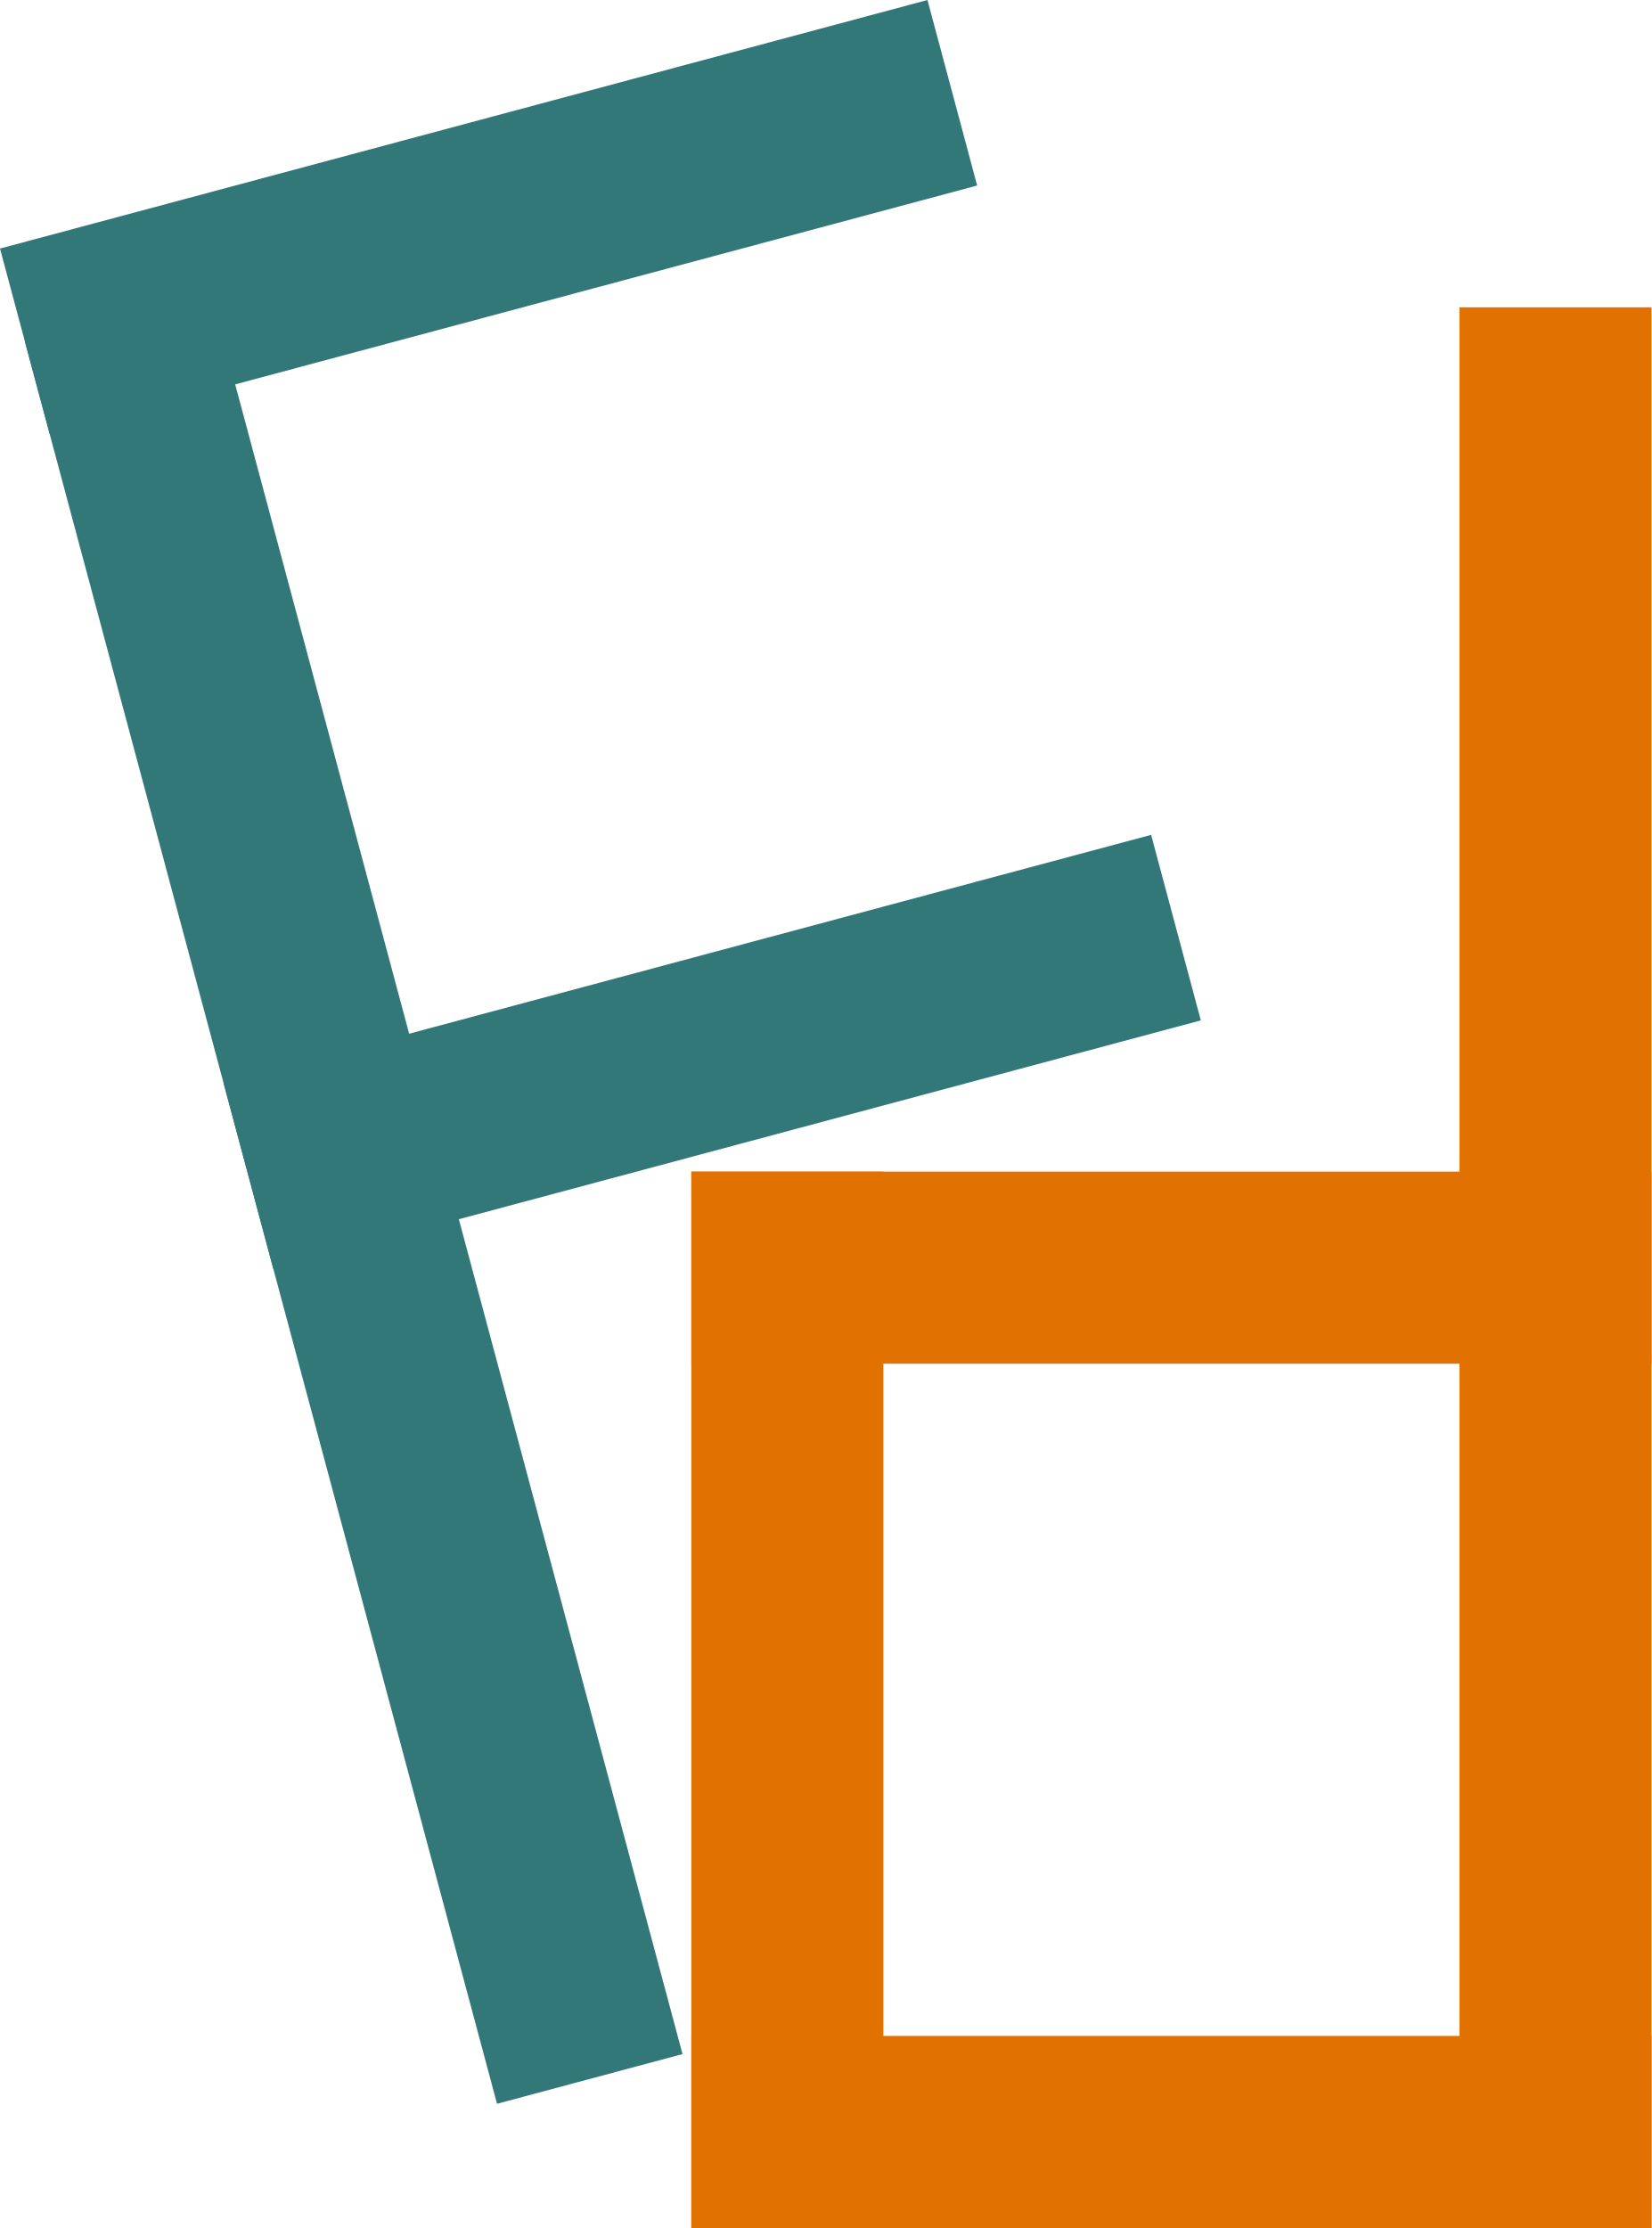
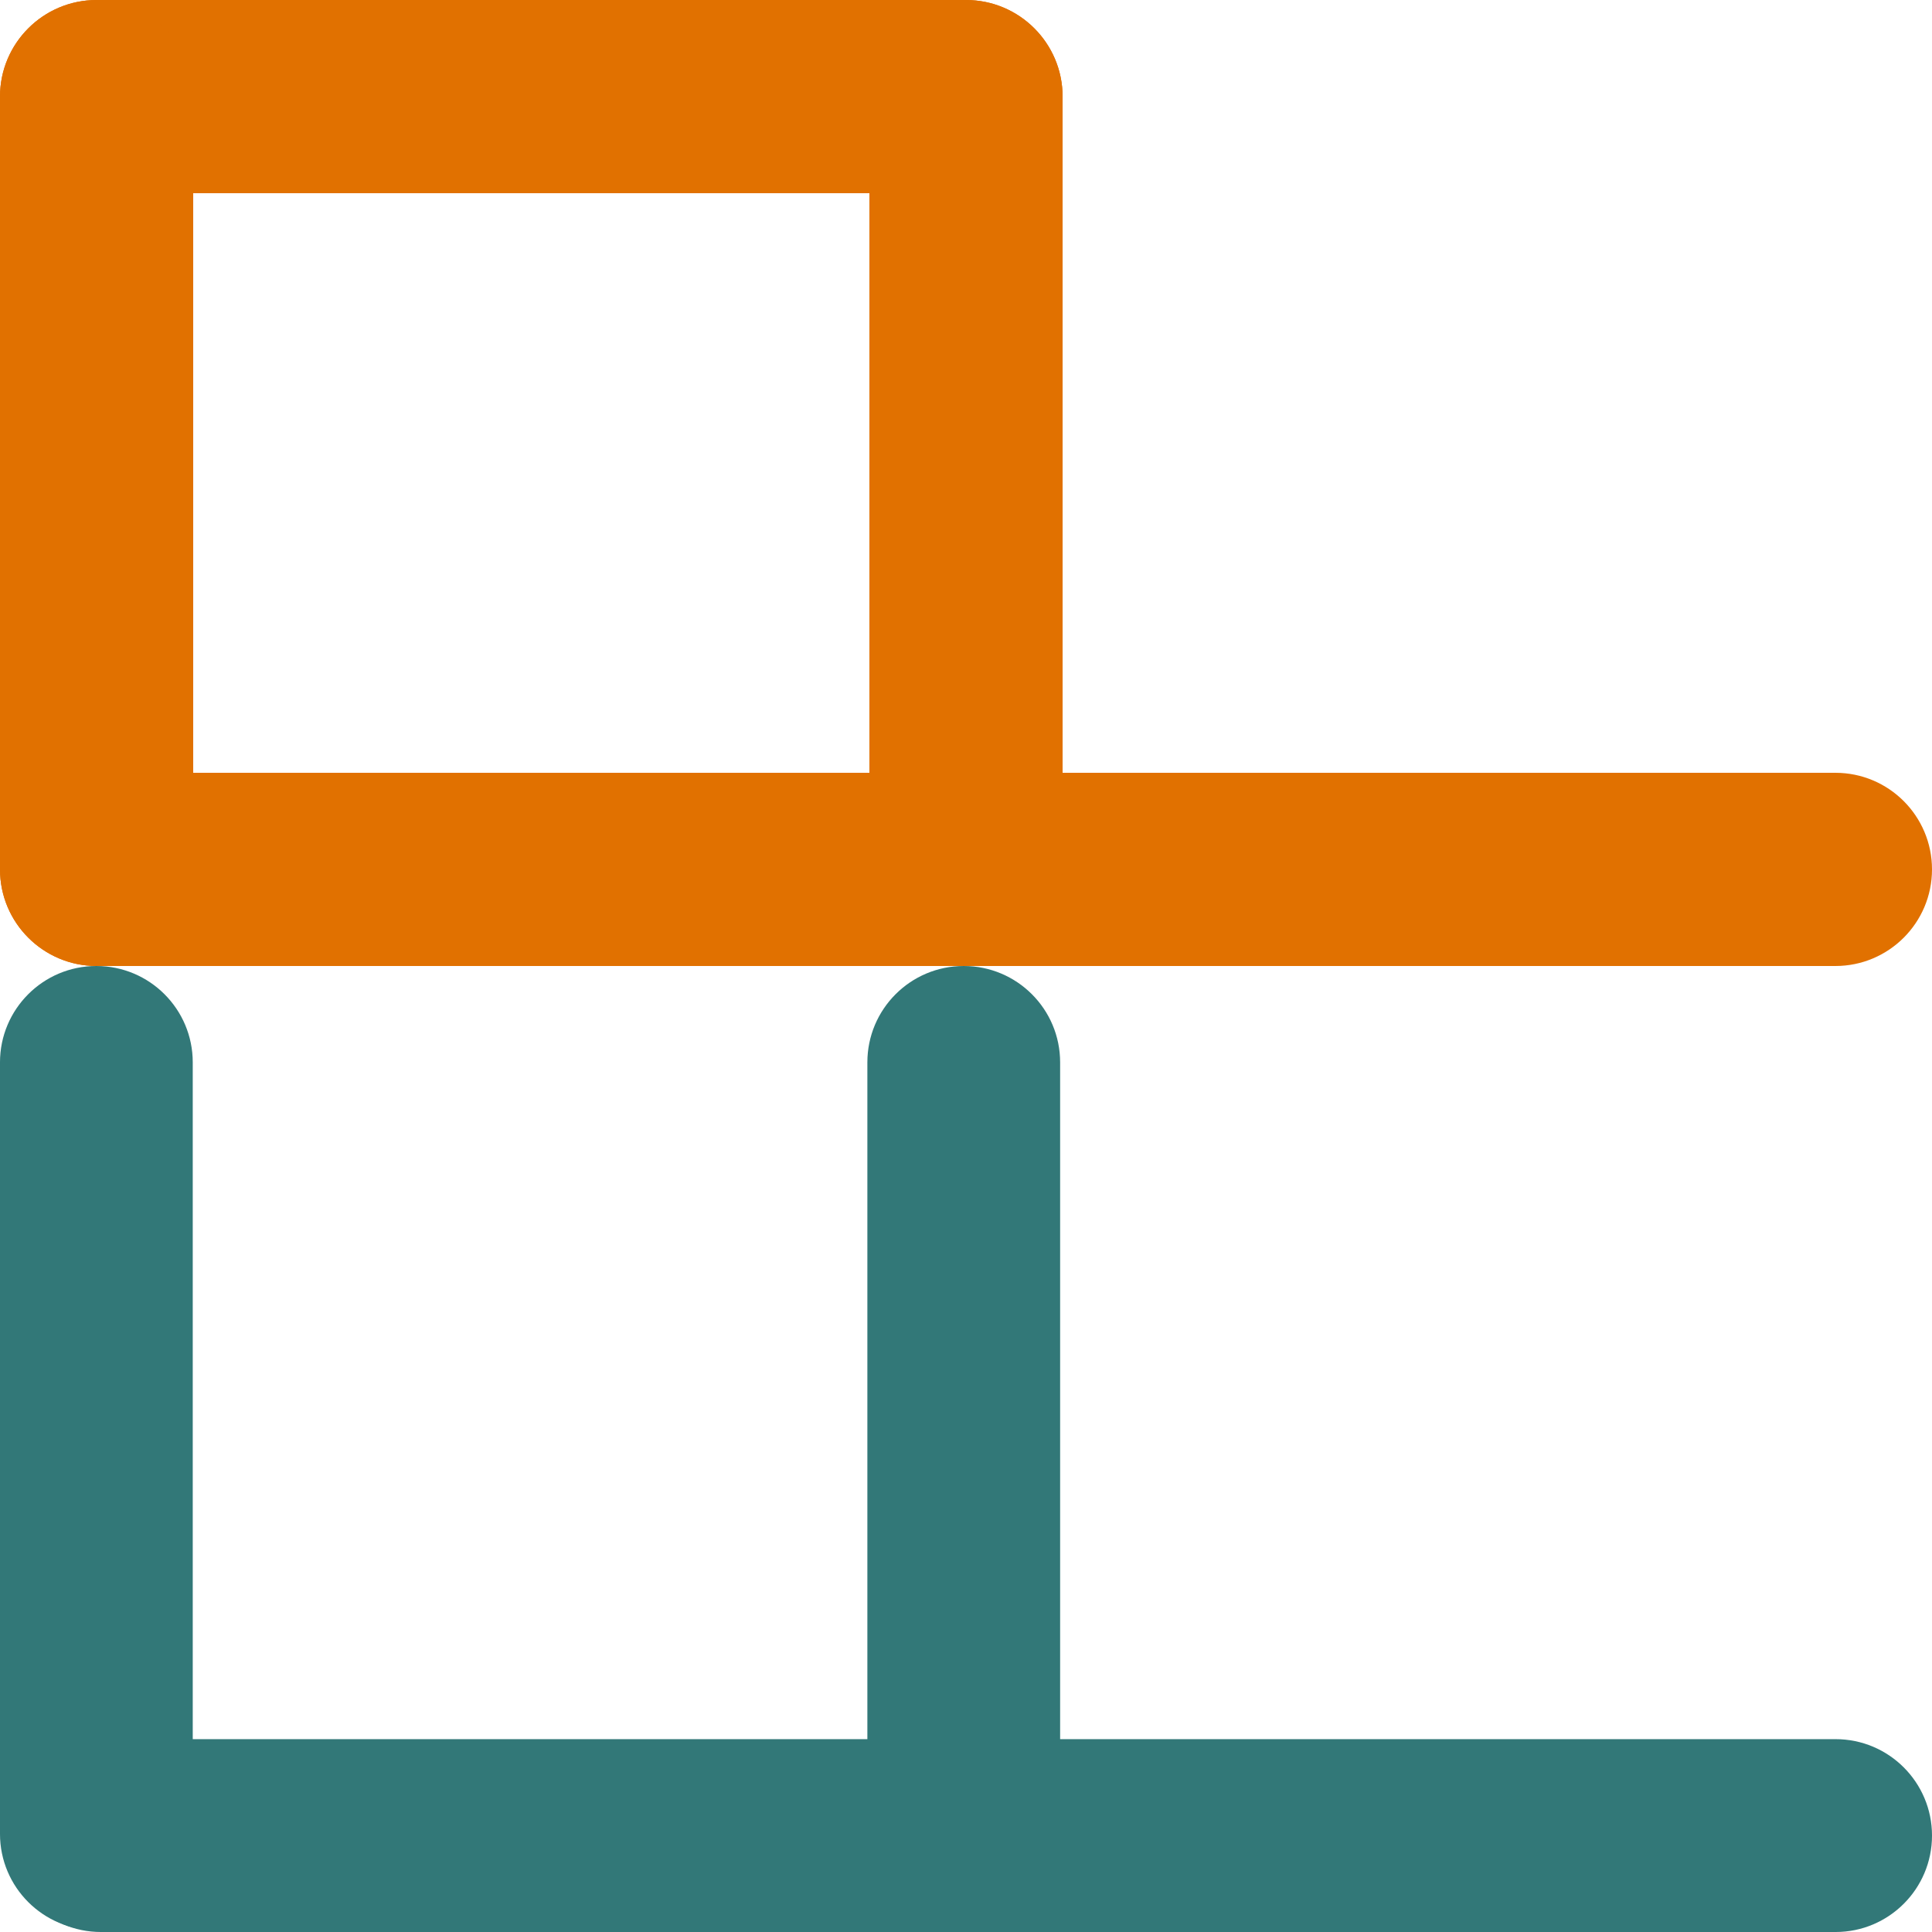
- <svg xmlns="http://www.w3.org/2000/svg" width="86" height="116" viewBox="0 0 86 116" fill="none">
-   <rect x="1.294" y="17.77" width="10" height="95" transform="rotate(-15 1.2941 17.7705)" fill="#327878" />
-   <rect x="2.588" y="22.6" width="10" height="50" transform="rotate(-105 2.5882 22.6002)" fill="#327878" />
-   <rect x="14.235" y="66.067" width="10" height="50" transform="rotate(-105 14.235 66.0668)" fill="#327878" />
-   <rect x="46" y="116" width="10" height="55" transform="rotate(-180 46 116)" fill="#E17100" />
-   <rect x="86" y="116" width="10" height="100" transform="rotate(-180 86 116)" fill="#E17100" />
-   <rect x="86" y="106" width="10" height="50" transform="rotate(90 86 106)" fill="#E17100" />
-   <rect x="86" y="61" width="10" height="50" transform="rotate(90 86 61)" fill="#E17100" />
+ <svg xmlns="http://www.w3.org/2000/svg" width="100" height="100" viewBox="0 0 100 100" fill="none">
+   <rect x="0.233" y="100" width="9.982" height="99.767" rx="4.991" transform="rotate(-90 0.233276 100)" fill="#327878" />
+   <rect x="9.977" y="99.911" width="9.977" height="49.911" rx="4.988" transform="rotate(-180 9.97675 99.911)" fill="#327878" />
+   <rect x="54.872" y="99.911" width="9.977" height="49.911" rx="4.988" transform="rotate(-180 54.872 99.911)" fill="#327878" />
+   <rect y="10" width="10" height="55" rx="5" transform="rotate(-90 0 10)" fill="#E17100" />
+   <rect y="50" width="10" height="100" rx="5" transform="rotate(-90 0 50)" fill="#E17100" />
+   <rect x="10" y="50" width="10" height="50" rx="5" transform="rotate(-180 10 50)" fill="#E17100" />
+   <rect x="55" y="50" width="10" height="50" rx="5" transform="rotate(-180 55 50)" fill="#E17100" />
</svg>
